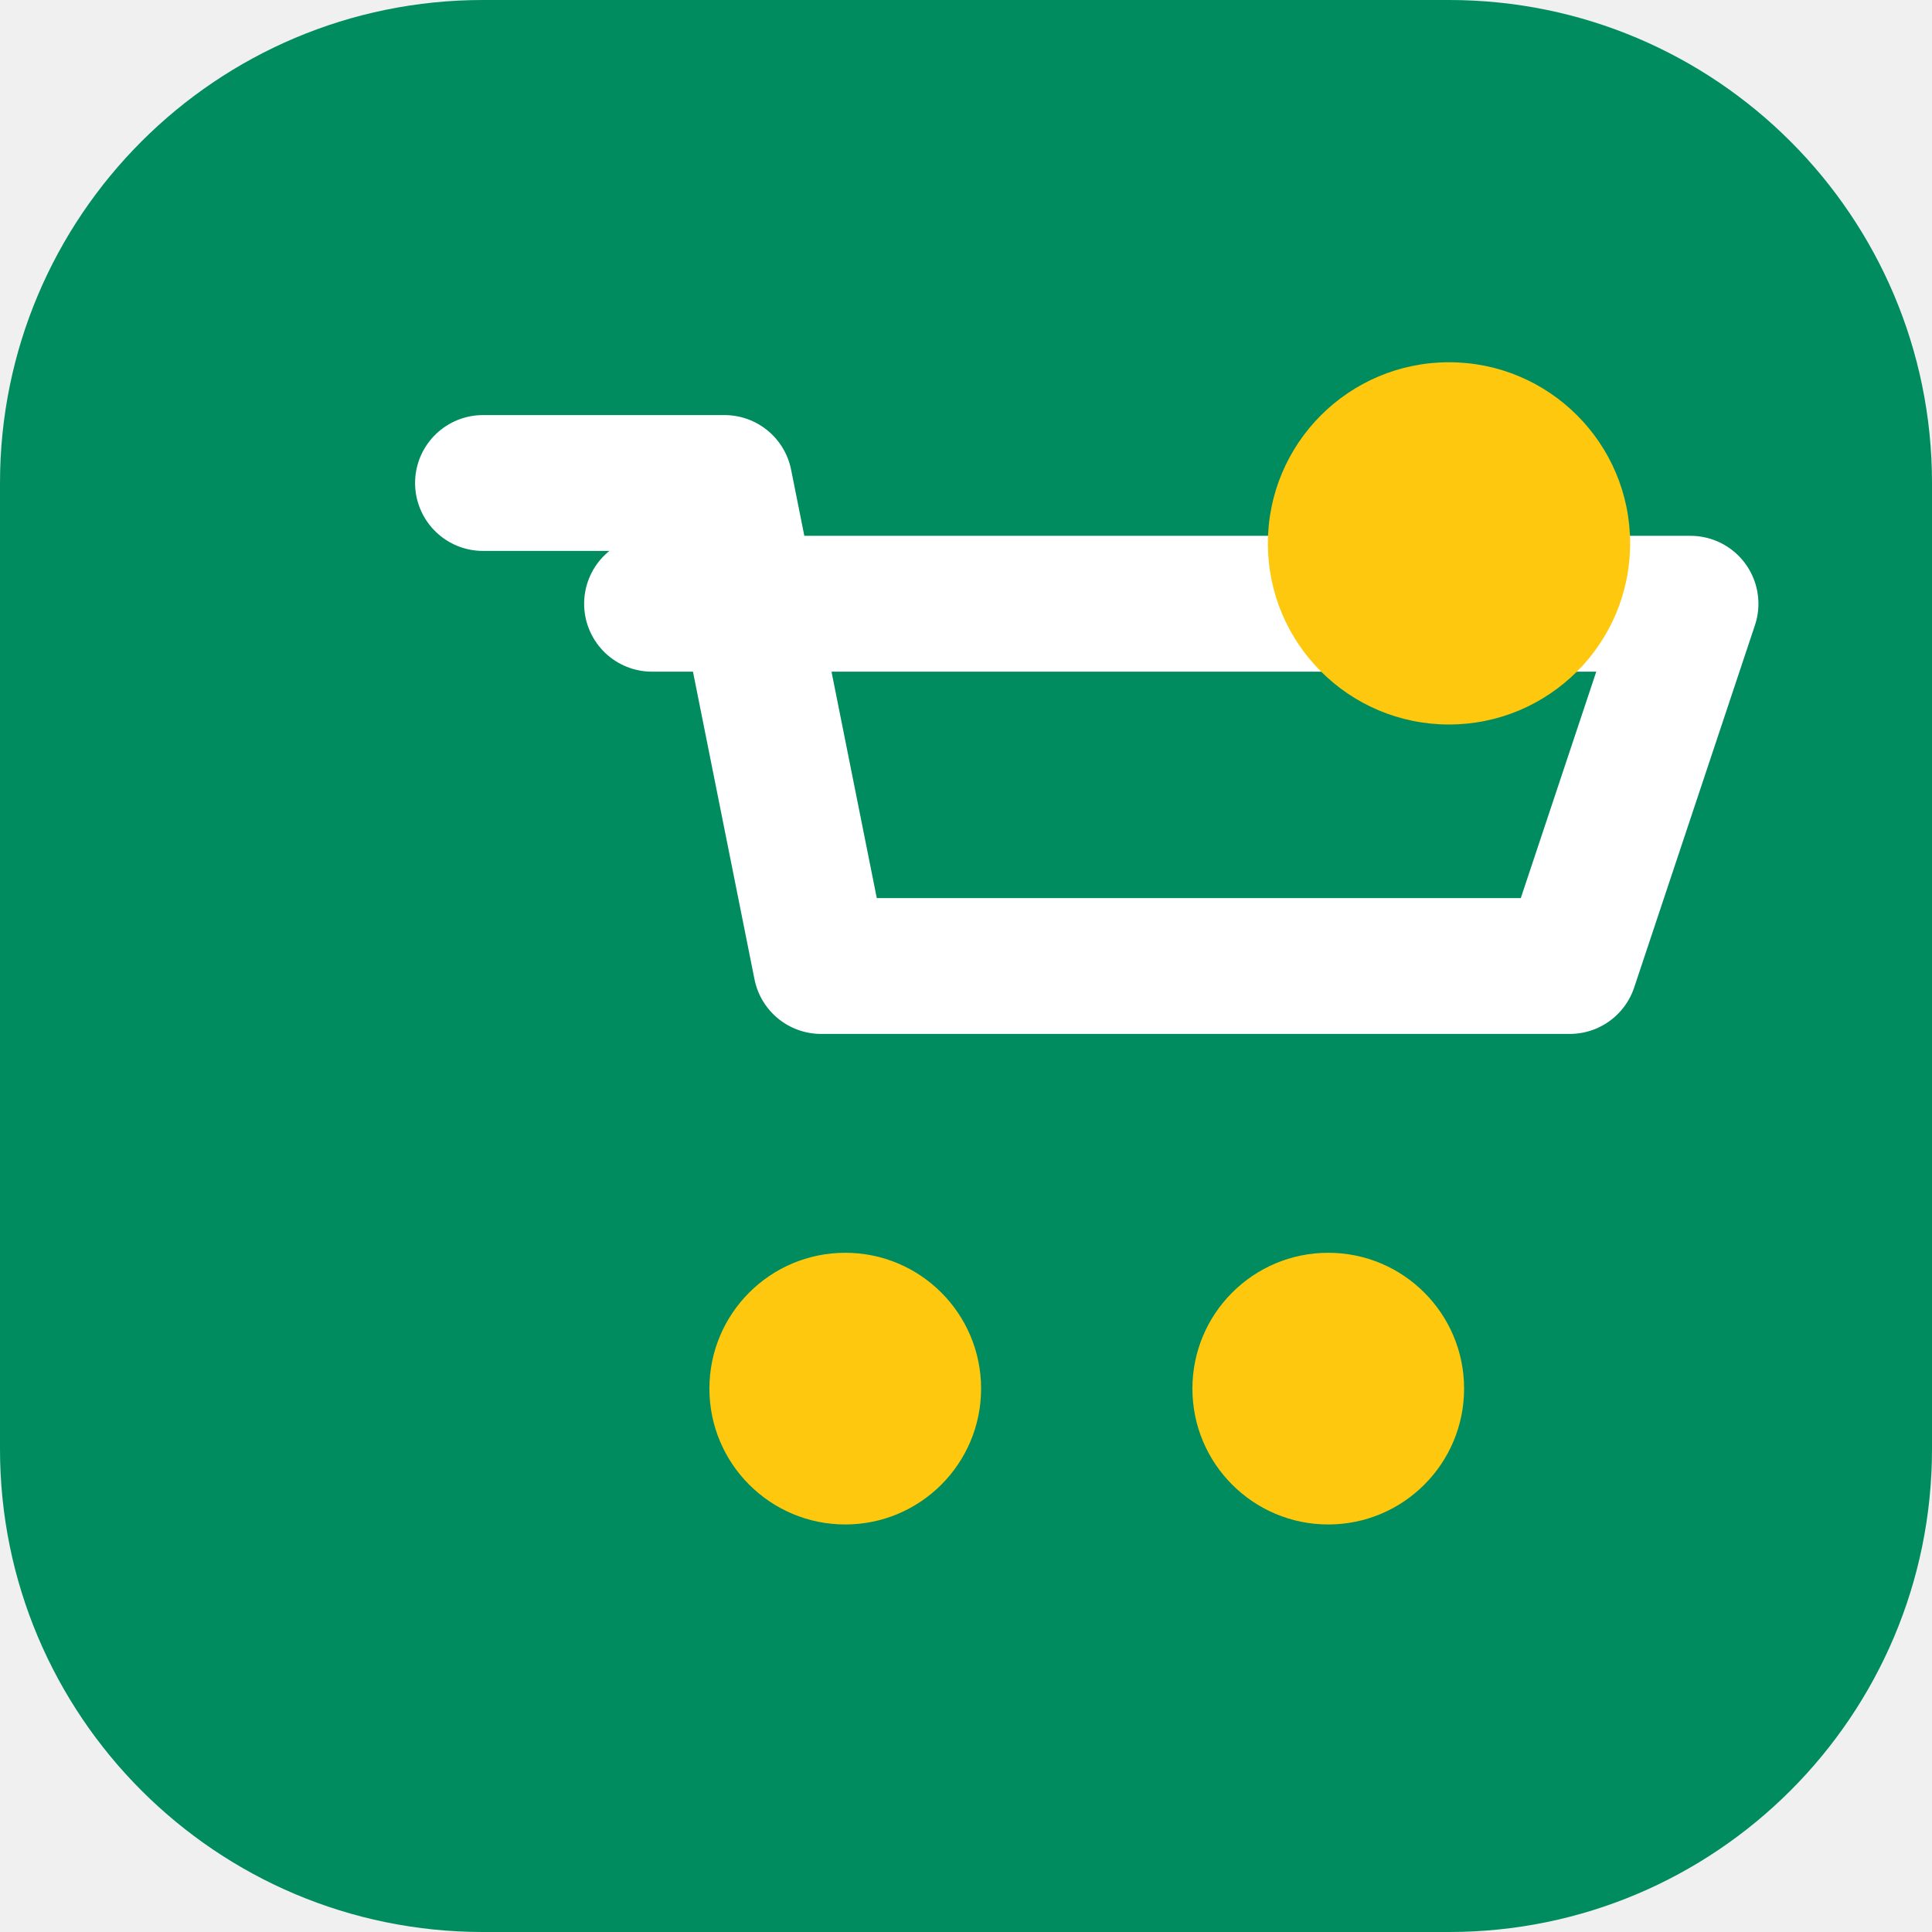
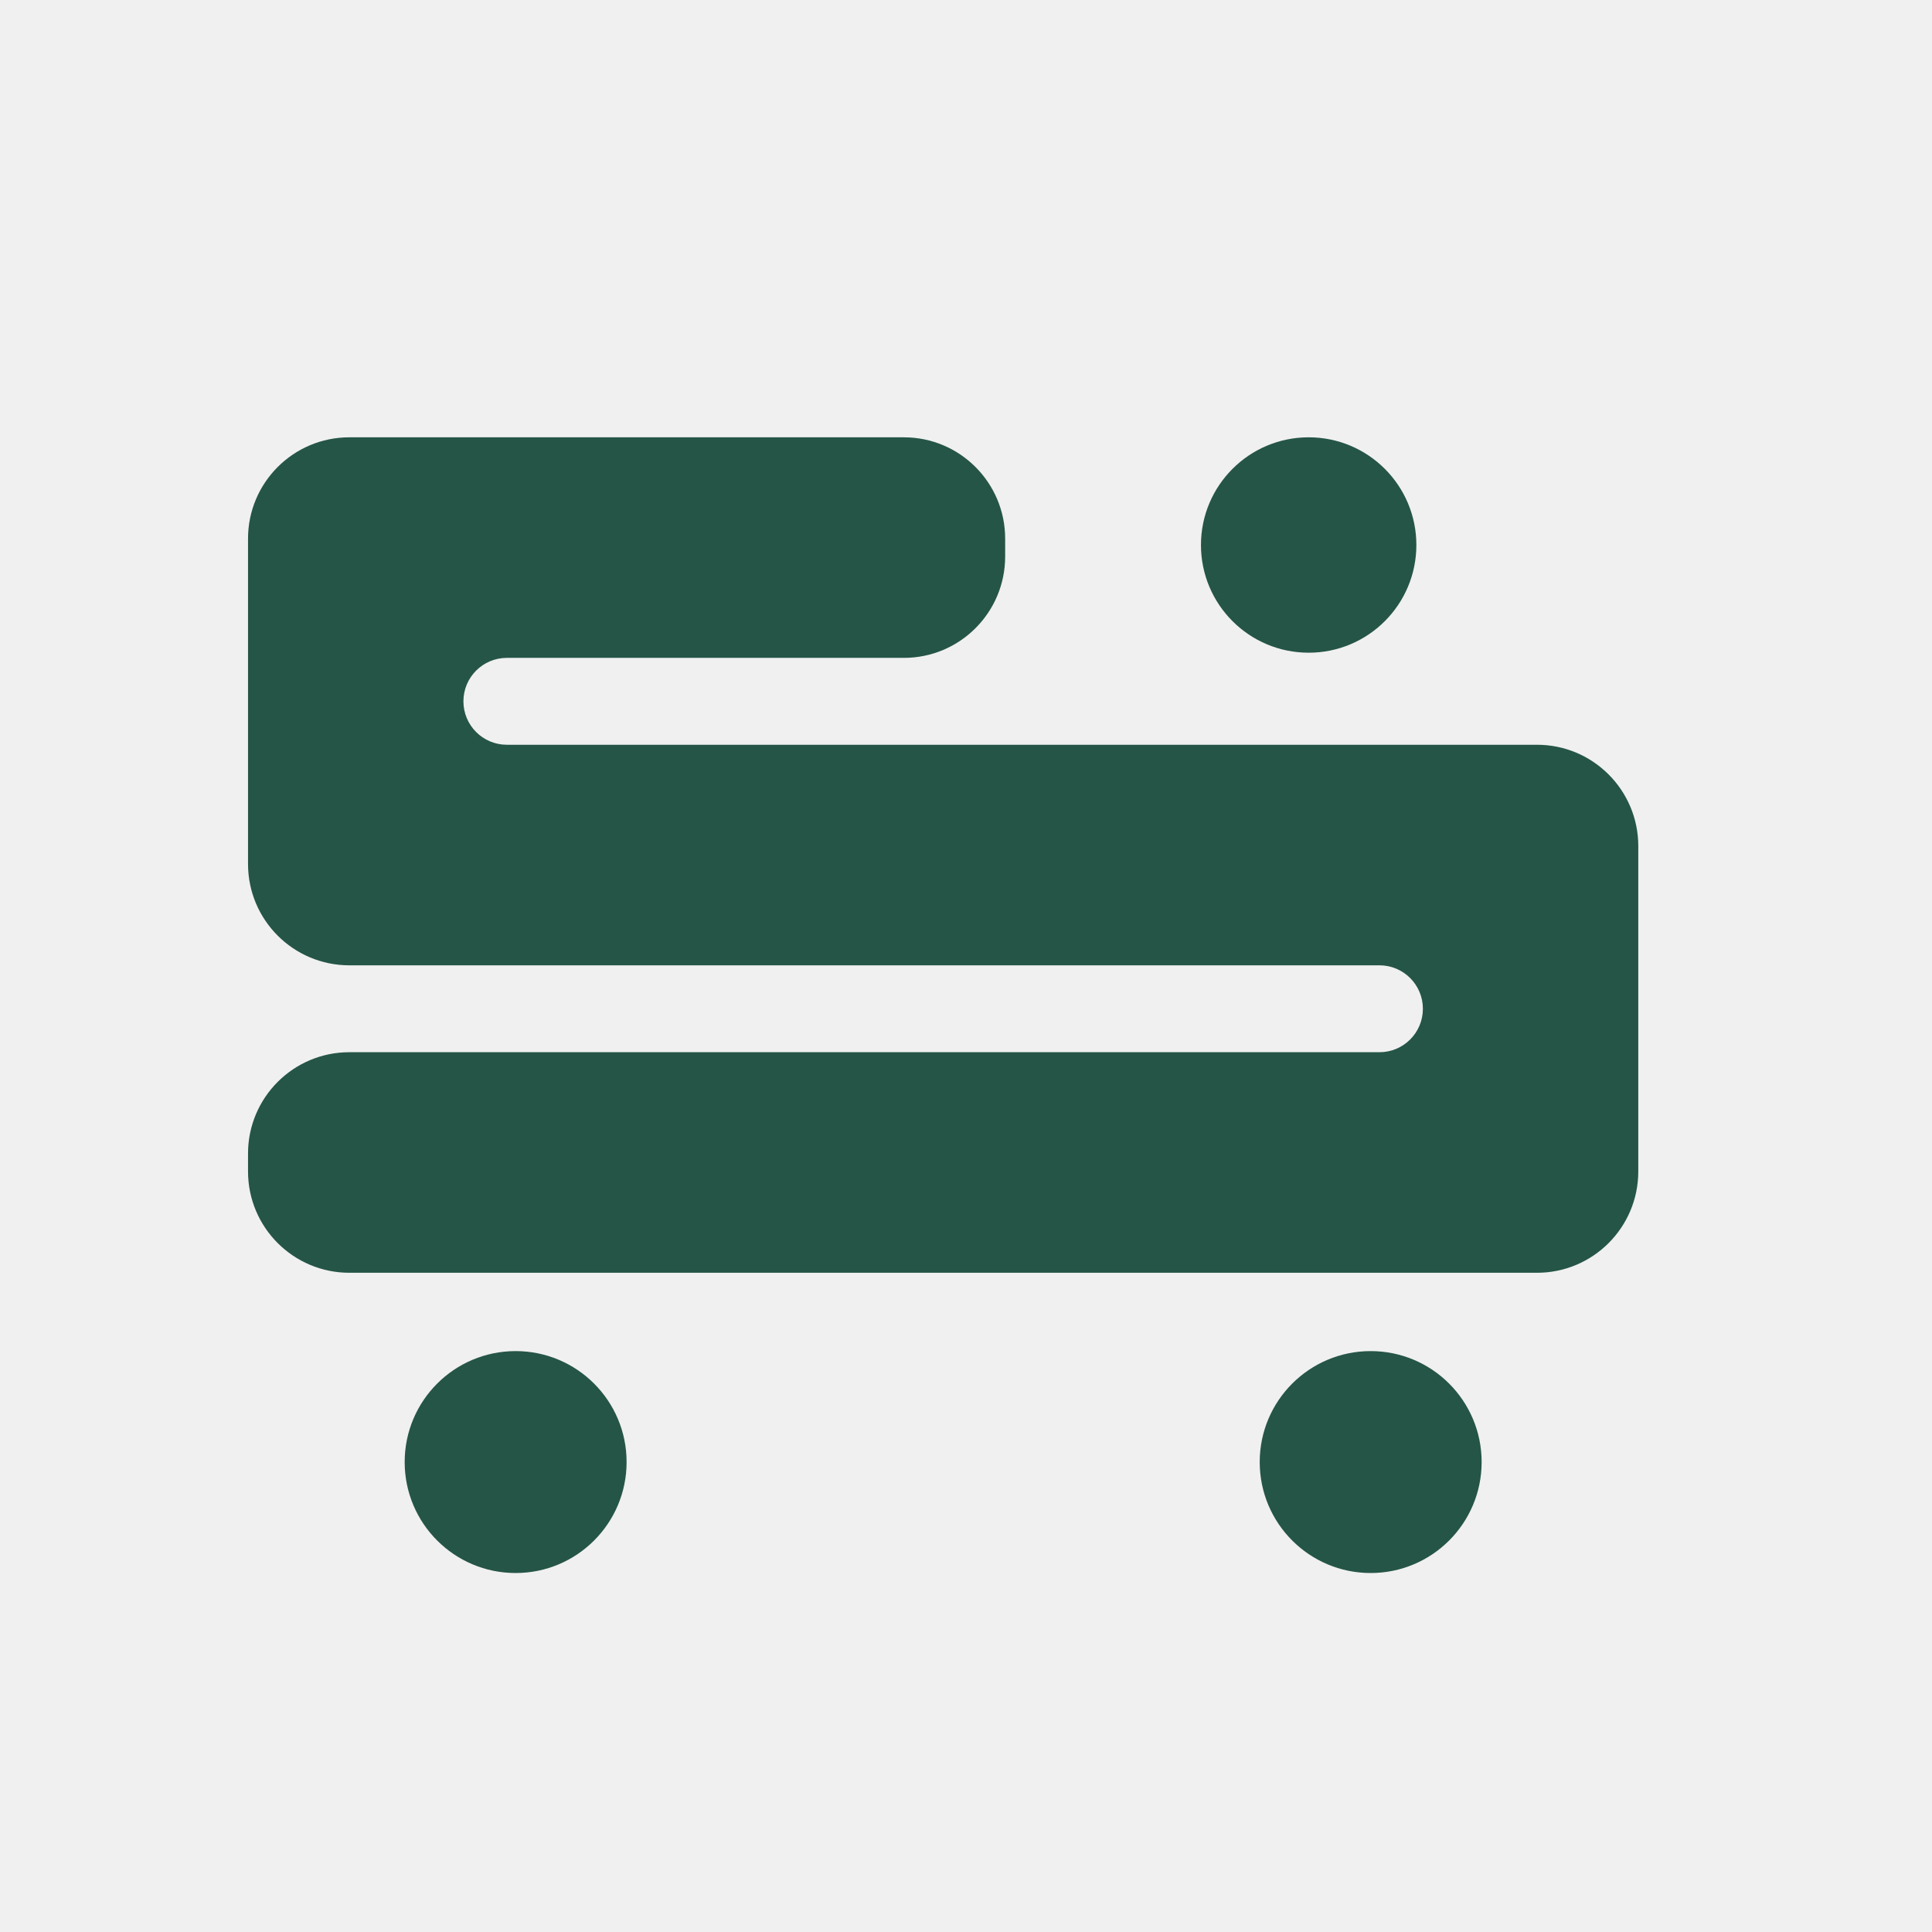
- <svg xmlns="http://www.w3.org/2000/svg" viewBox="0 0 64 64" fill="none">
-   <rect width="64" height="64" rx="16" fill="#008C5E" />
-   <path d="M16 16h8l3.2 16h24.8l4-12H21.6" stroke="#FFFFFF" stroke-width="4.5" stroke-linecap="round" stroke-linejoin="round" />
-   <circle cx="28" cy="46" r="4.5" fill="#FDC80D" />
-   <circle cx="44" cy="46" r="4.5" fill="#FDC80D" />
-   <circle cx="48" cy="18" r="6" fill="#FDC80D" />
+ <svg xmlns="http://www.w3.org/2000/svg" width="286" height="286" viewBox="0 0 286 286" fill="none">
+   <path d="M148.797 82.387C148.797 90.671 142.082 97.387 133.797 97.387H75.032C71.48 97.387 68.601 100.266 68.601 103.818C68.601 107.37 71.48 110.249 75.032 110.249H227.52C235.804 110.249 242.52 116.965 242.52 125.249V173.413C242.52 181.697 235.804 188.413 227.52 188.413H210.636C210.635 188.413 210.635 188.413 210.635 188.413C210.635 188.412 210.635 188.412 210.635 188.412H51.716C43.432 188.412 36.716 181.696 36.716 173.412V170.762C36.716 162.477 43.432 155.762 51.716 155.762H204.204C207.756 155.762 210.635 152.882 210.635 149.331C210.635 145.779 207.756 142.899 204.204 142.899H68.602C68.601 142.899 68.601 142.9 68.601 142.9C68.601 142.9 68.601 142.9 68.6 142.9H51.716C43.432 142.9 36.716 136.185 36.716 127.9V79.736C36.716 71.452 43.432 64.736 51.716 64.736H133.797C142.082 64.736 148.797 71.452 148.797 79.736V82.387Z" fill="#255547" />
+   <circle cx="193.726" cy="80.679" r="15.943" fill="#255547" />
+   <circle cx="76.331" cy="216.433" r="16.426" fill="#255547" />
+   <circle cx="202.905" cy="216.433" r="16.426" fill="#255547" />
</svg>
